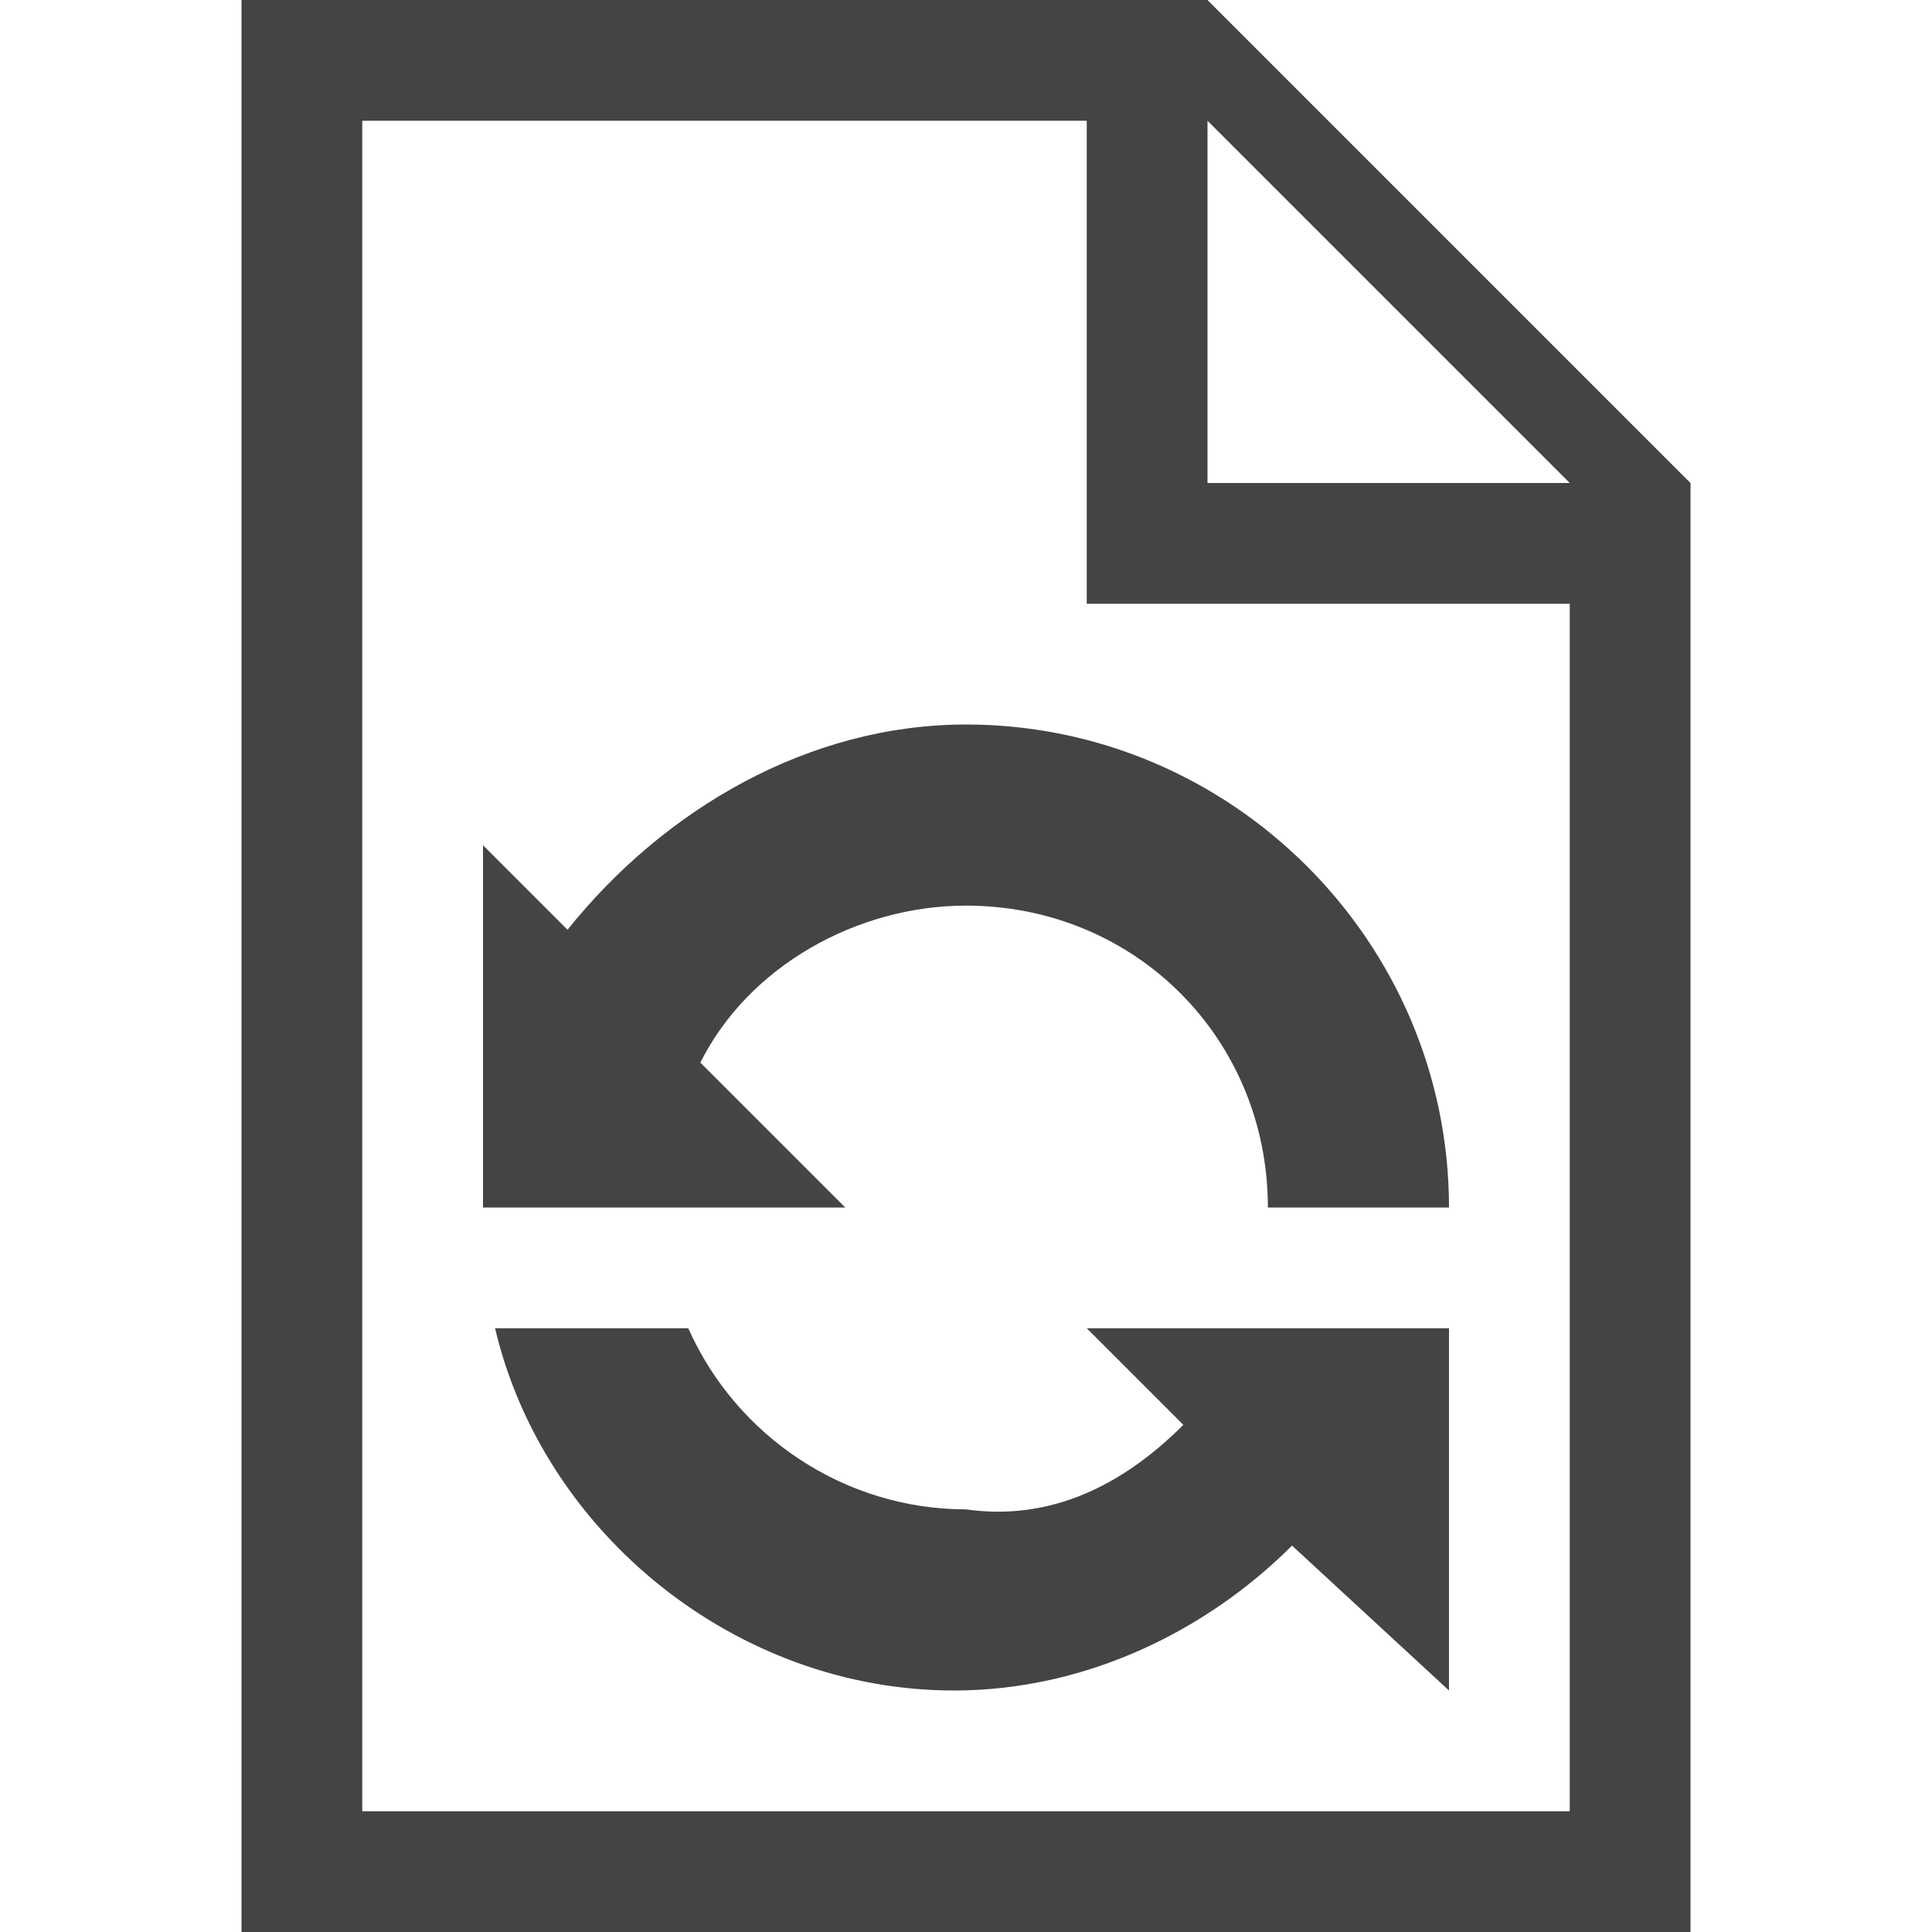
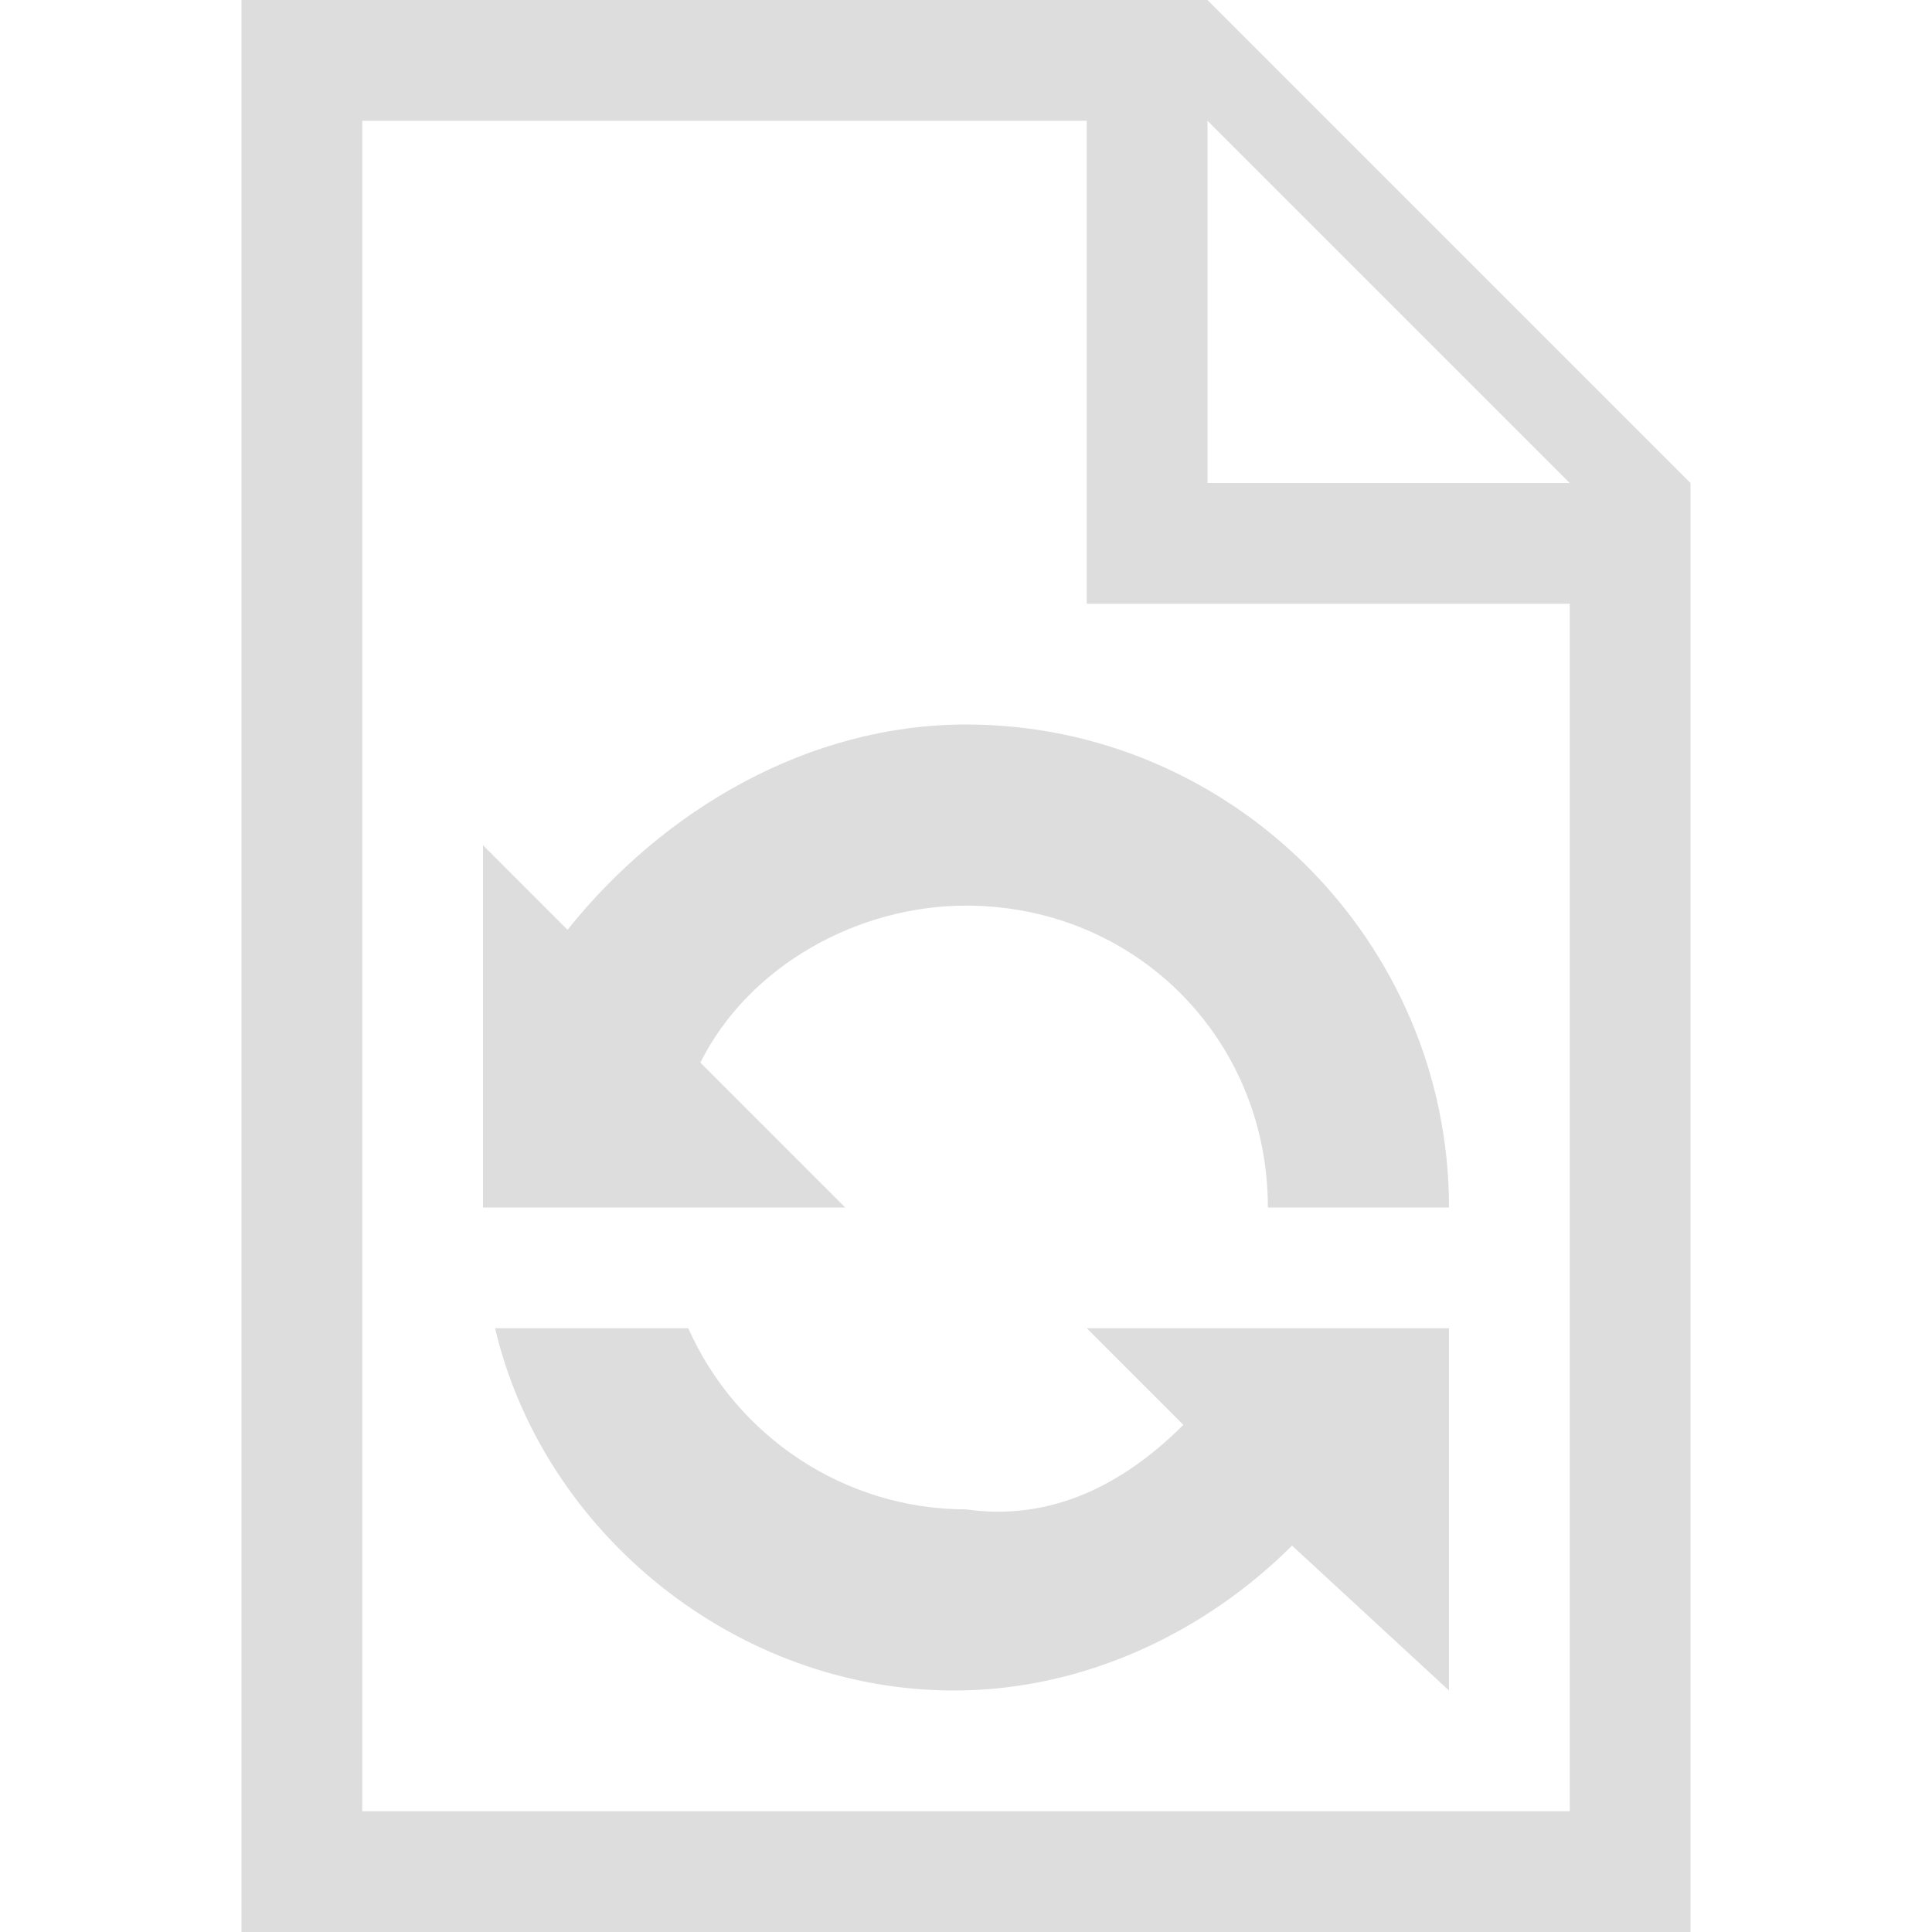
<svg xmlns="http://www.w3.org/2000/svg" version="1.1" width="16" height="16" viewBox="0 0 16 16">
-   <path fill="#444444" d="M10 0h-8v16h12v-12l-4-4zM13 15h-10v-14h6v4h4v10zM10 4v-3l3 3h-3z" />
-   <path fill="#444444" d="M4.7 7.7l-0.7-0.7v3h3l-1.2-1.2c0.4-0.8 1.3-1.3 2.2-1.3 1.4 0 2.5 1.1 2.5 2.5h1.5c0-2.2-1.8-4-4-4-1.3 0-2.5 0.7-3.3 1.7z" />
-   <path fill="#444444" d="M9.8 11.8c-0.5 0.5-1.1 0.8-1.8 0.7-1 0-1.9-0.6-2.3-1.5h-1.6c0.4 1.7 2 3 3.8 3 1.1 0 2.1-0.5 2.8-1.2l1.3 1.2v-3h-3l0.8 0.8z" />
+   <path fill="#dddddd" d="M10 0h-8v16h12v-12l-4-4zM13 15h-10v-14h6v4h4v10zM10 4v-3l3 3h-3z" />
+   <path fill="#dddddd" d="M4.7 7.7l-0.7-0.7v3h3l-1.2-1.2c0.4-0.8 1.3-1.3 2.2-1.3 1.4 0 2.5 1.1 2.5 2.5h1.5c0-2.2-1.8-4-4-4-1.3 0-2.5 0.7-3.3 1.7z" />
+   <path fill="#dddddd" d="M9.8 11.8c-0.5 0.5-1.1 0.8-1.8 0.7-1 0-1.9-0.6-2.3-1.5h-1.6c0.4 1.7 2 3 3.8 3 1.1 0 2.1-0.5 2.8-1.2l1.3 1.2v-3h-3l0.8 0.8z" />
</svg>
